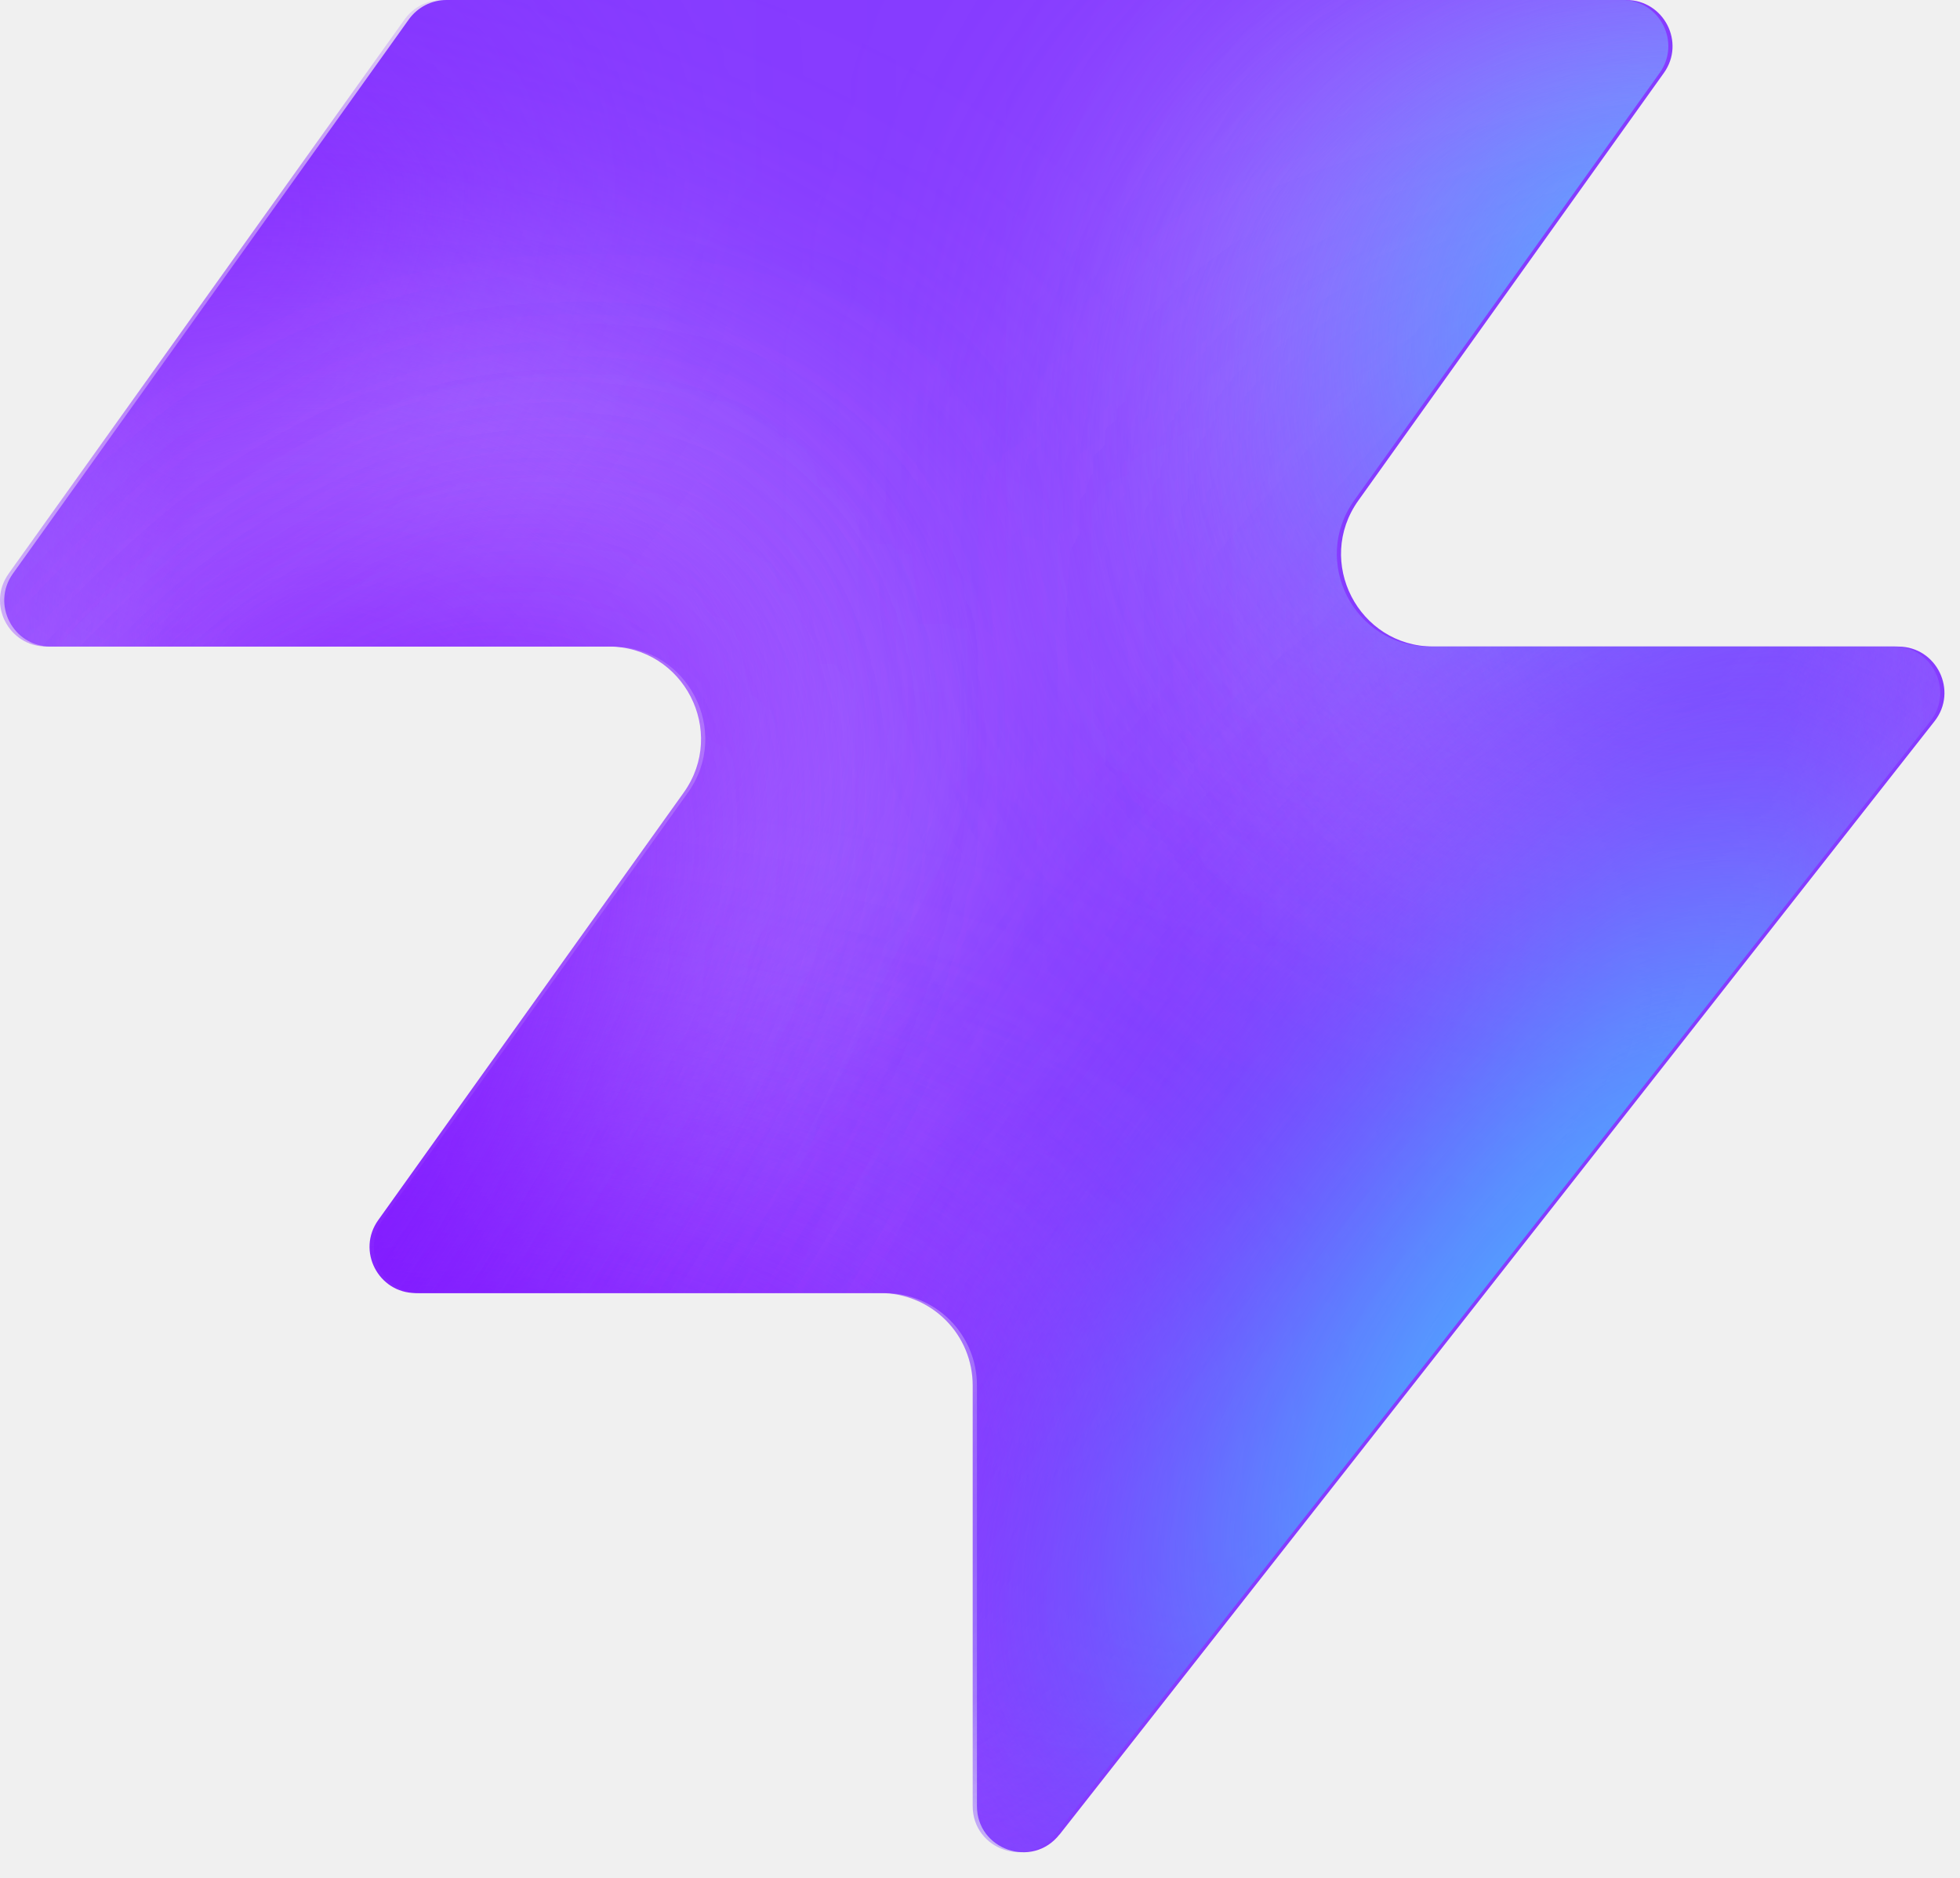
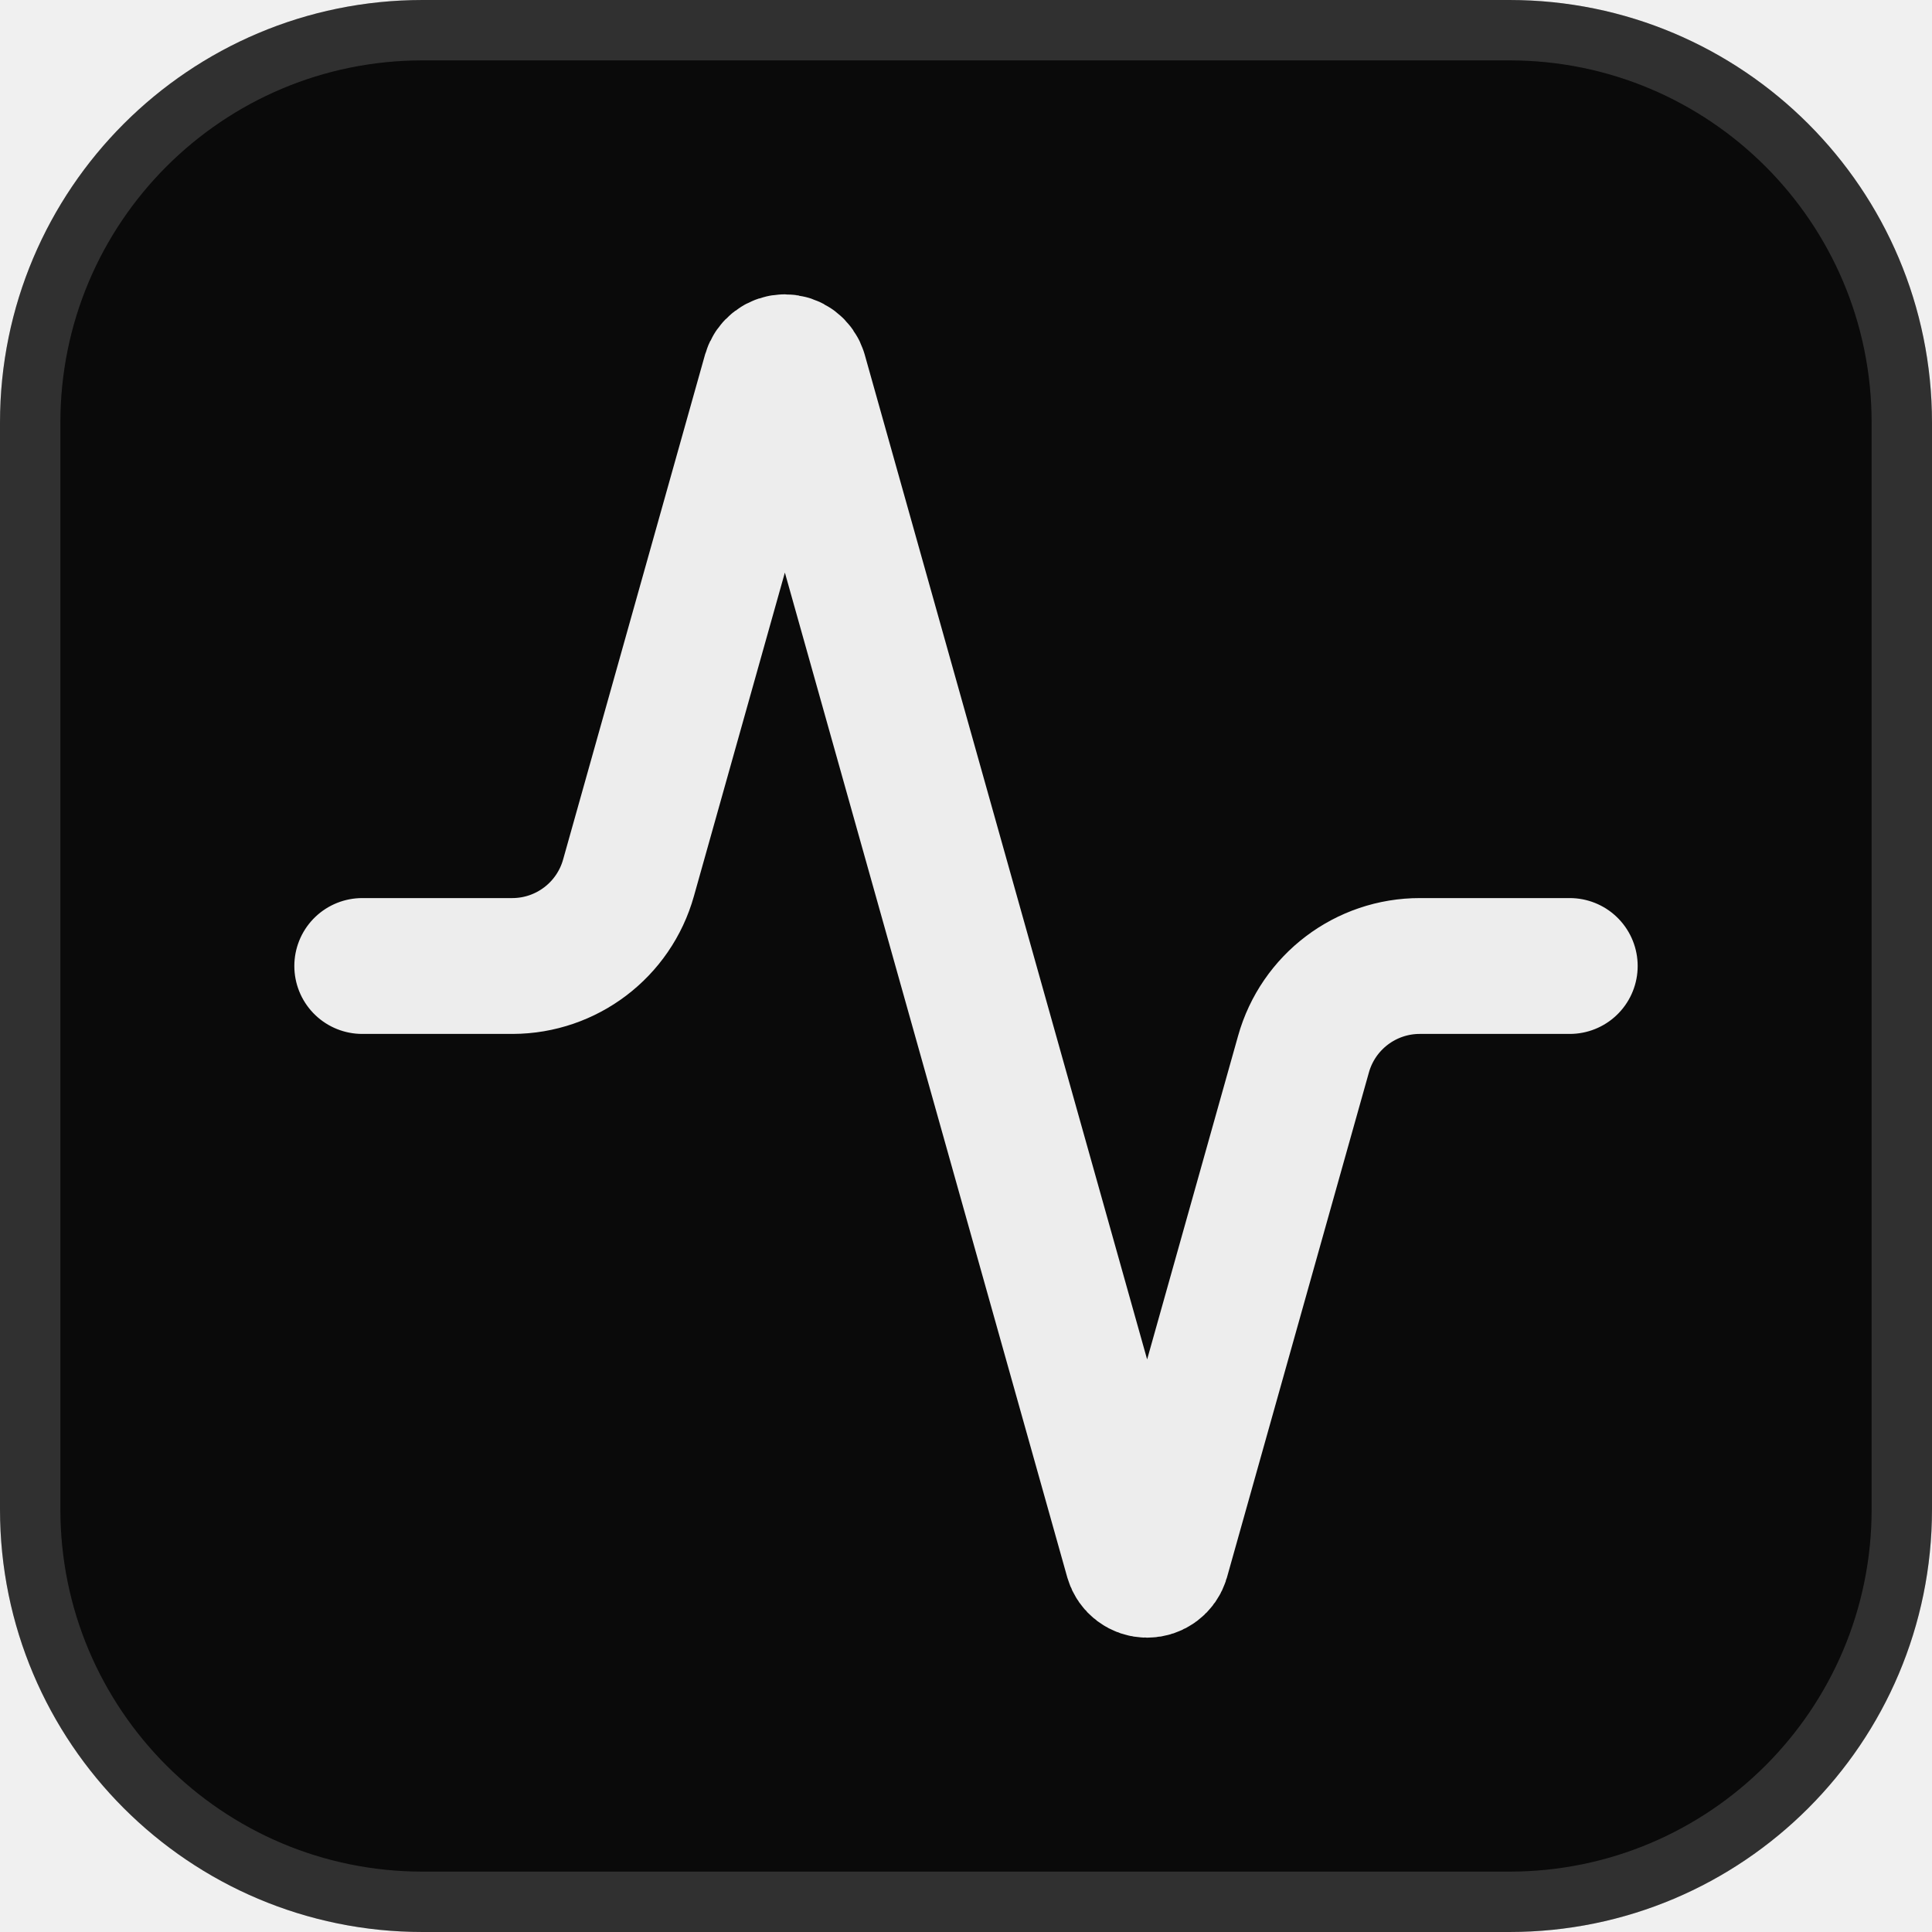
- <svg xmlns="http://www.w3.org/2000/svg" width="48" height="46" fill="none" viewBox="0 0 48 46">
-   <path fill="#863bff" d="M25.946 44.938c-.664.845-2.021.375-2.021-.698V33.937a2.26 2.26 0 0 0-2.262-2.262H10.287c-.92 0-1.456-1.04-.92-1.788l7.48-10.471c1.07-1.497 0-3.578-1.842-3.578H1.237c-.92 0-1.456-1.04-.92-1.788L10.013.474c.214-.297.556-.474.92-.474h28.894c.92 0 1.456 1.04.92 1.788l-7.48 10.471c-1.07 1.498 0 3.579 1.842 3.579h11.377c.943 0 1.473 1.088.89 1.83L25.947 44.94z" style="fill:#863bff;fill:color(display-p3 .525 .23 1);fill-opacity:1" />
-   <mask id="a" width="48" height="46" x="0" y="0" maskUnits="userSpaceOnUse" style="mask-type:alpha">
-     <path fill="#000" d="M25.842 44.938c-.664.844-2.021.375-2.021-.698V33.937a2.26 2.26 0 0 0-2.262-2.262H10.183c-.92 0-1.456-1.04-.92-1.788l7.48-10.471c1.07-1.498 0-3.579-1.842-3.579H1.133c-.92 0-1.456-1.04-.92-1.787L9.91.473c.214-.297.556-.474.92-.474h28.894c.92 0 1.456 1.04.92 1.788l-7.48 10.471c-1.07 1.498 0 3.578 1.842 3.578h11.377c.943 0 1.473 1.088.89 1.832L25.843 44.94z" style="fill:#000;fill-opacity:1" />
-   </mask>
-   <g mask="url(#a)">
-     <g filter="url(#b)">
-       <ellipse cx="5.508" cy="14.704" fill="#ede6ff" rx="5.508" ry="14.704" style="fill:#ede6ff;fill:color(display-p3 .927 .903 1);fill-opacity:1" transform="matrix(.00324 1 1 -.00324 -4.47 31.516)" />
-     </g>
-     <g filter="url(#c)">
-       <ellipse cx="10.399" cy="29.851" fill="#ede6ff" rx="10.399" ry="29.851" style="fill:#ede6ff;fill:color(display-p3 .927 .903 1);fill-opacity:1" transform="matrix(.00324 1 1 -.00324 -39.328 7.883)" />
-     </g>
-     <g filter="url(#d)">
-       <ellipse cx="5.508" cy="30.487" fill="#7e14ff" rx="5.508" ry="30.487" style="fill:#7e14ff;fill:color(display-p3 .492 .077 1);fill-opacity:1" transform="rotate(89.814 -25.913 -14.639)scale(1 -1)" />
-     </g>
-     <g filter="url(#e)">
-       <ellipse cx="5.508" cy="30.599" fill="#7e14ff" rx="5.508" ry="30.599" style="fill:#7e14ff;fill:color(display-p3 .492 .077 1);fill-opacity:1" transform="rotate(89.814 -32.644 -3.334)scale(1 -1)" />
-     </g>
-     <g filter="url(#f)">
-       <ellipse cx="5.508" cy="30.599" fill="#7e14ff" rx="5.508" ry="30.599" style="fill:#7e14ff;fill:color(display-p3 .492 .077 1);fill-opacity:1" transform="matrix(.00324 1 1 -.00324 -34.34 30.47)" />
-     </g>
-     <g filter="url(#g)">
-       <ellipse cx="14.072" cy="22.078" fill="#ede6ff" rx="14.072" ry="22.078" style="fill:#ede6ff;fill:color(display-p3 .927 .903 1);fill-opacity:1" transform="rotate(93.35 24.506 48.493)scale(-1 1)" />
-     </g>
-     <g filter="url(#h)">
-       <ellipse cx="3.47" cy="21.501" fill="#7e14ff" rx="3.47" ry="21.501" style="fill:#7e14ff;fill:color(display-p3 .492 .077 1);fill-opacity:1" transform="rotate(89.009 28.708 47.59)scale(-1 1)" />
-     </g>
-     <g filter="url(#i)">
-       <ellipse cx="3.47" cy="21.501" fill="#7e14ff" rx="3.47" ry="21.501" style="fill:#7e14ff;fill:color(display-p3 .492 .077 1);fill-opacity:1" transform="rotate(89.009 28.708 47.59)scale(-1 1)" />
-     </g>
-     <g filter="url(#j)">
-       <ellipse cx=".387" cy="8.972" fill="#7e14ff" rx="4.407" ry="29.108" style="fill:#7e14ff;fill:color(display-p3 .492 .077 1);fill-opacity:1" transform="rotate(39.51 .387 8.972)" />
-     </g>
-     <g filter="url(#k)">
-       <ellipse cx="47.523" cy="-6.092" fill="#7e14ff" rx="4.407" ry="29.108" style="fill:#7e14ff;fill:color(display-p3 .492 .077 1);fill-opacity:1" transform="rotate(37.892 47.523 -6.092)" />
-     </g>
-     <g filter="url(#l)">
-       <ellipse cx="41.412" cy="6.333" fill="#47bfff" rx="5.971" ry="9.665" style="fill:#47bfff;fill:color(display-p3 .28 .748 1);fill-opacity:1" transform="rotate(37.892 41.412 6.333)" />
-     </g>
-     <g filter="url(#m)">
-       <ellipse cx="-1.879" cy="38.332" fill="#7e14ff" rx="4.407" ry="29.108" style="fill:#7e14ff;fill:color(display-p3 .492 .077 1);fill-opacity:1" transform="rotate(37.892 -1.88 38.332)" />
-     </g>
-     <g filter="url(#n)">
-       <ellipse cx="-1.879" cy="38.332" fill="#7e14ff" rx="4.407" ry="29.108" style="fill:#7e14ff;fill:color(display-p3 .492 .077 1);fill-opacity:1" transform="rotate(37.892 -1.88 38.332)" />
-     </g>
-     <g filter="url(#o)">
-       <ellipse cx="35.651" cy="29.907" fill="#7e14ff" rx="4.407" ry="29.108" style="fill:#7e14ff;fill:color(display-p3 .492 .077 1);fill-opacity:1" transform="rotate(37.892 35.651 29.907)" />
-     </g>
-     <g filter="url(#p)">
-       <ellipse cx="38.418" cy="32.4" fill="#47bfff" rx="5.971" ry="15.297" style="fill:#47bfff;fill:color(display-p3 .28 .748 1);fill-opacity:1" transform="rotate(37.892 38.418 32.4)" />
-     </g>
-   </g>
-   <defs>
-     <filter id="b" width="60.045" height="41.654" x="-19.77" y="16.149" color-interpolation-filters="sRGB" filterUnits="userSpaceOnUse">
-       <feFlood flood-opacity="0" result="BackgroundImageFix" />
-       <feBlend in="SourceGraphic" in2="BackgroundImageFix" result="shape" />
-       <feGaussianBlur result="effect1_foregroundBlur_2002_17158" stdDeviation="7.659" />
-     </filter>
-     <filter id="c" width="90.34" height="51.437" x="-54.613" y="-7.533" color-interpolation-filters="sRGB" filterUnits="userSpaceOnUse">
-       <feFlood flood-opacity="0" result="BackgroundImageFix" />
-       <feBlend in="SourceGraphic" in2="BackgroundImageFix" result="shape" />
-       <feGaussianBlur result="effect1_foregroundBlur_2002_17158" stdDeviation="7.659" />
-     </filter>
-     <filter id="d" width="79.355" height="29.4" x="-49.64" y="2.03" color-interpolation-filters="sRGB" filterUnits="userSpaceOnUse">
-       <feFlood flood-opacity="0" result="BackgroundImageFix" />
-       <feBlend in="SourceGraphic" in2="BackgroundImageFix" result="shape" />
-       <feGaussianBlur result="effect1_foregroundBlur_2002_17158" stdDeviation="4.596" />
-     </filter>
-     <filter id="e" width="79.579" height="29.4" x="-45.045" y="20.029" color-interpolation-filters="sRGB" filterUnits="userSpaceOnUse">
-       <feFlood flood-opacity="0" result="BackgroundImageFix" />
-       <feBlend in="SourceGraphic" in2="BackgroundImageFix" result="shape" />
-       <feGaussianBlur result="effect1_foregroundBlur_2002_17158" stdDeviation="4.596" />
-     </filter>
-     <filter id="f" width="79.579" height="29.4" x="-43.513" y="21.178" color-interpolation-filters="sRGB" filterUnits="userSpaceOnUse">
-       <feFlood flood-opacity="0" result="BackgroundImageFix" />
-       <feBlend in="SourceGraphic" in2="BackgroundImageFix" result="shape" />
-       <feGaussianBlur result="effect1_foregroundBlur_2002_17158" stdDeviation="4.596" />
-     </filter>
-     <filter id="g" width="74.749" height="58.852" x="15.756" y="-17.901" color-interpolation-filters="sRGB" filterUnits="userSpaceOnUse">
-       <feFlood flood-opacity="0" result="BackgroundImageFix" />
-       <feBlend in="SourceGraphic" in2="BackgroundImageFix" result="shape" />
-       <feGaussianBlur result="effect1_foregroundBlur_2002_17158" stdDeviation="7.659" />
-     </filter>
-     <filter id="h" width="61.377" height="25.362" x="23.548" y="2.284" color-interpolation-filters="sRGB" filterUnits="userSpaceOnUse">
-       <feFlood flood-opacity="0" result="BackgroundImageFix" />
-       <feBlend in="SourceGraphic" in2="BackgroundImageFix" result="shape" />
-       <feGaussianBlur result="effect1_foregroundBlur_2002_17158" stdDeviation="4.596" />
-     </filter>
-     <filter id="i" width="61.377" height="25.362" x="23.548" y="2.284" color-interpolation-filters="sRGB" filterUnits="userSpaceOnUse">
-       <feFlood flood-opacity="0" result="BackgroundImageFix" />
-       <feBlend in="SourceGraphic" in2="BackgroundImageFix" result="shape" />
-       <feGaussianBlur result="effect1_foregroundBlur_2002_17158" stdDeviation="4.596" />
-     </filter>
-     <filter id="j" width="56.045" height="63.649" x="-27.636" y="-22.853" color-interpolation-filters="sRGB" filterUnits="userSpaceOnUse">
-       <feFlood flood-opacity="0" result="BackgroundImageFix" />
-       <feBlend in="SourceGraphic" in2="BackgroundImageFix" result="shape" />
-       <feGaussianBlur result="effect1_foregroundBlur_2002_17158" stdDeviation="4.596" />
-     </filter>
-     <filter id="k" width="54.814" height="64.646" x="20.116" y="-38.415" color-interpolation-filters="sRGB" filterUnits="userSpaceOnUse">
-       <feFlood flood-opacity="0" result="BackgroundImageFix" />
-       <feBlend in="SourceGraphic" in2="BackgroundImageFix" result="shape" />
-       <feGaussianBlur result="effect1_foregroundBlur_2002_17158" stdDeviation="4.596" />
-     </filter>
-     <filter id="l" width="33.541" height="35.313" x="24.641" y="-11.323" color-interpolation-filters="sRGB" filterUnits="userSpaceOnUse">
-       <feFlood flood-opacity="0" result="BackgroundImageFix" />
-       <feBlend in="SourceGraphic" in2="BackgroundImageFix" result="shape" />
-       <feGaussianBlur result="effect1_foregroundBlur_2002_17158" stdDeviation="4.596" />
-     </filter>
-     <filter id="m" width="54.814" height="64.646" x="-29.286" y="6.009" color-interpolation-filters="sRGB" filterUnits="userSpaceOnUse">
-       <feFlood flood-opacity="0" result="BackgroundImageFix" />
-       <feBlend in="SourceGraphic" in2="BackgroundImageFix" result="shape" />
-       <feGaussianBlur result="effect1_foregroundBlur_2002_17158" stdDeviation="4.596" />
-     </filter>
-     <filter id="n" width="54.814" height="64.646" x="-29.286" y="6.009" color-interpolation-filters="sRGB" filterUnits="userSpaceOnUse">
-       <feFlood flood-opacity="0" result="BackgroundImageFix" />
-       <feBlend in="SourceGraphic" in2="BackgroundImageFix" result="shape" />
-       <feGaussianBlur result="effect1_foregroundBlur_2002_17158" stdDeviation="4.596" />
-     </filter>
-     <filter id="o" width="54.814" height="64.646" x="8.244" y="-2.416" color-interpolation-filters="sRGB" filterUnits="userSpaceOnUse">
-       <feFlood flood-opacity="0" result="BackgroundImageFix" />
-       <feBlend in="SourceGraphic" in2="BackgroundImageFix" result="shape" />
-       <feGaussianBlur result="effect1_foregroundBlur_2002_17158" stdDeviation="4.596" />
-     </filter>
-     <filter id="p" width="39.409" height="43.623" x="18.713" y="10.588" color-interpolation-filters="sRGB" filterUnits="userSpaceOnUse">
-       <feFlood flood-opacity="0" result="BackgroundImageFix" />
-       <feBlend in="SourceGraphic" in2="BackgroundImageFix" result="shape" />
-       <feGaussianBlur result="effect1_foregroundBlur_2002_17158" stdDeviation="4.596" />
-     </filter>
-   </defs>
+ <svg xmlns="http://www.w3.org/2000/svg" width="32" height="32" viewBox="0 0 32 32">
+   <rect width="32" height="32" rx="7" fill="#0A0A0A" />
+   <rect x="0.5" y="0.5" width="31" height="31" rx="6.5" fill="none" stroke="#FFFFFF" stroke-opacity="0.16" />
+   <path transform="translate(4 4)" d="M22 12h-2.48a2 2 0 0 0-1.93 1.46l-2.35 8.36a.25.25 0 0 1-.48 0L9.24 2.18a.25.25 0 0 0-.48 0l-2.35 8.36A2 2 0 0 1 4.49 12H2" fill="none" stroke="#EDEDED" stroke-width="2.25" stroke-linecap="round" stroke-linejoin="round" />
</svg>
